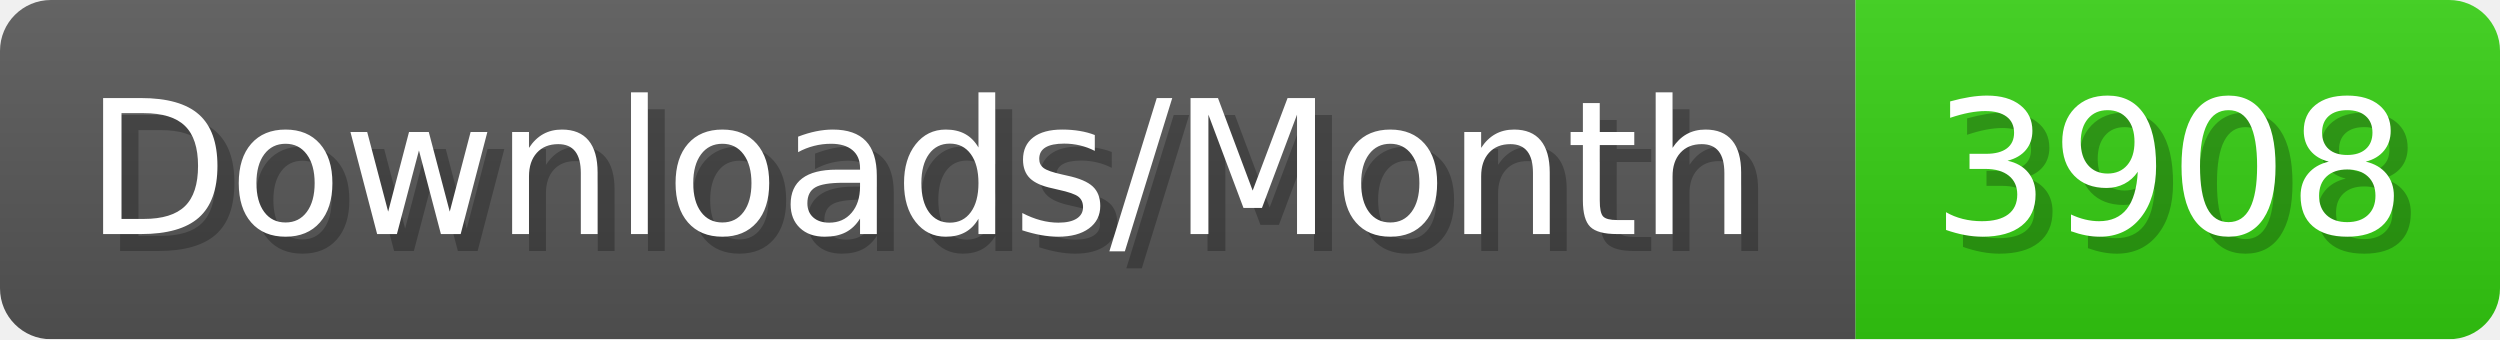
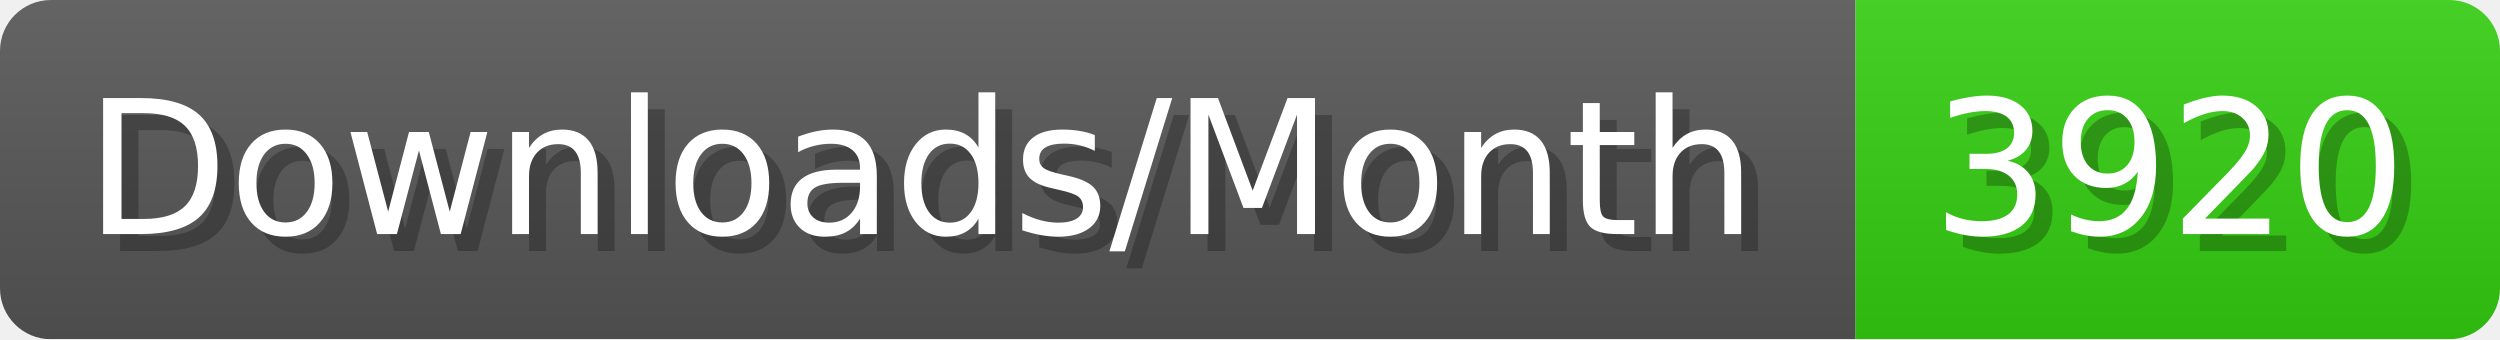
- <svg xmlns="http://www.w3.org/2000/svg" width="147.4" height="20" viewBox="0 0 1474 200" role="img" aria-label="Downloads/Month: 3908">
+ <svg xmlns="http://www.w3.org/2000/svg" width="147.4" height="20" viewBox="0 0 1474 200" role="img" aria-label="Downloads/Month: 3920">
  <linearGradient id="YlXUI" x2="0" y2="100%">
    <stop offset="0" stop-opacity=".1" stop-color="#EEE" />
    <stop offset="1" stop-opacity=".1" />
  </linearGradient>
  <mask id="JHhop">
    <rect width="1474" height="200" rx="30" fill="#FFF" />
  </mask>
  <g mask="url(#JHhop)">
    <rect width="1094" height="200" fill="#555" />
    <rect width="380" height="200" fill="#3C1" x="1094" />
    <rect width="1474" height="200" fill="url(#YlXUI)" />
  </g>
  <g aria-hidden="true" fill="#fff" text-anchor="start" font-family="Verdana,DejaVu Sans,sans-serif" font-size="110">
    <text x="60" y="148" textLength="994" fill="#000" opacity="0.25">Downloads/Month</text>
    <text x="50" y="138" textLength="994">Downloads/Month</text>
-     <text x="1149" y="148" textLength="280" fill="#000" opacity="0.25">3908</text>
-     <text x="1139" y="138" textLength="280">3908</text>
+     <text x="1149" y="148" textLength="280" fill="#000" opacity="0.25">3920</text>
+     <text x="1139" y="138" textLength="280">3920</text>
  </g>
</svg>
